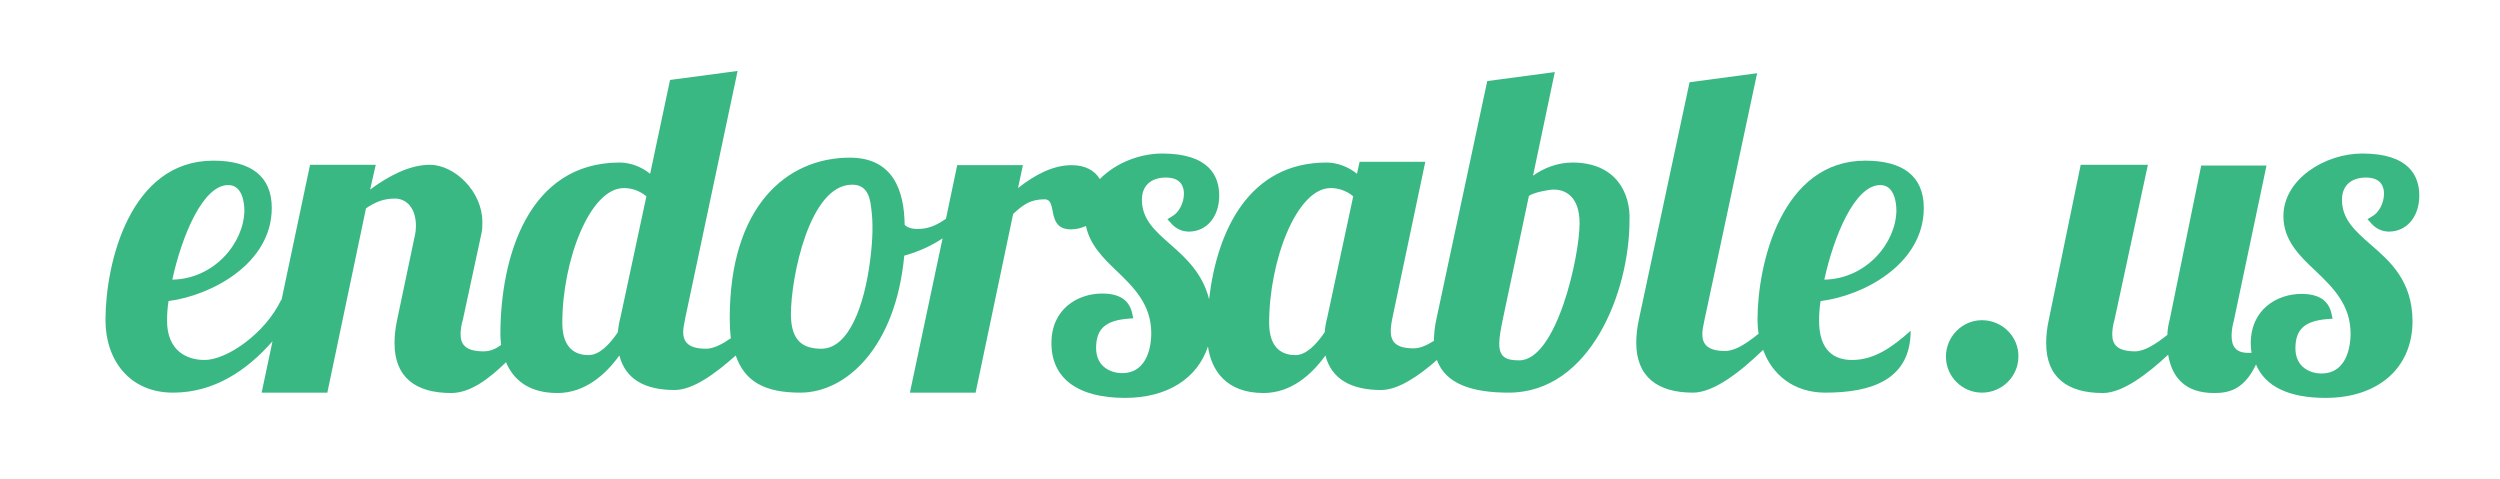
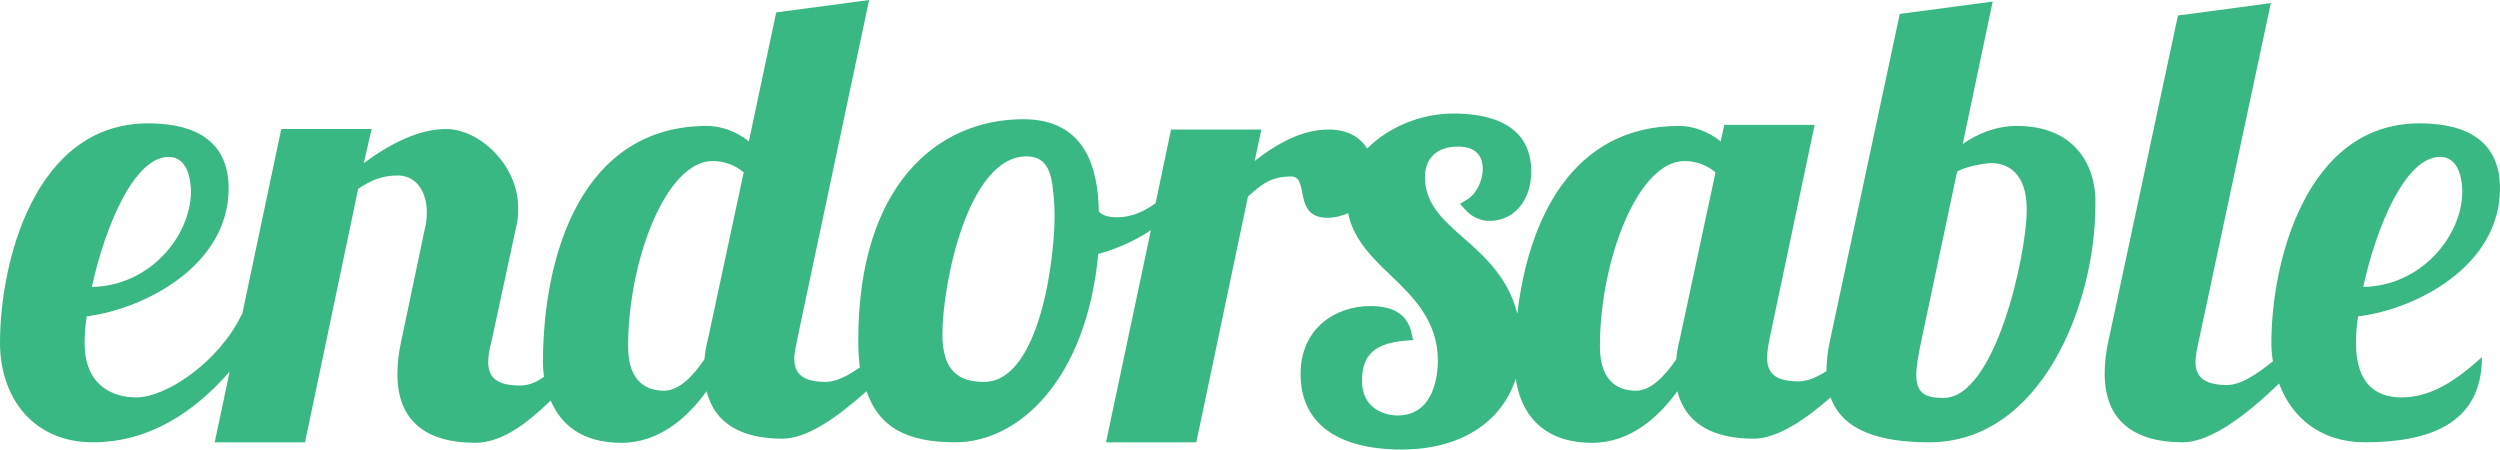
- <svg xmlns="http://www.w3.org/2000/svg" version="1.1" id="Layer_1" x="0px" y="0px" viewBox="0 0 666 127.5" style="enable-background:new 0 0 666 127.5;" xml:space="preserve">
+ <svg xmlns="http://www.w3.org/2000/svg" version="1.1" id="Layer_1" x="0px" y="0px" viewBox="0 0 222.455 40" xml:space="preserve" width="222.455" height="40">
  <defs id="defs17" />
  <style type="text/css" id="style3">
	.st0{fill:#39B884;}
</style>
-   <g id="g5">
+   <g id="g5" transform="matrix(0.4592382,0,0,0.4592382,-12.90459,-8.679602)">
    <path class="st0" d="m 418.9,43.3 c -4,0 -7.7,1.5 -10.5,3.5 l 5.8,-27.6 -18,2.4 -13.5,63.2 c -0.5,2.2 -0.7,4.3 -0.7,6 l 0,0 c -1.9,1.2 -3.7,2 -5.4,2 -4.9,0 -6.1,-1.9 -6.1,-4.6 0,-1.1 0.2,-2.4 0.5,-3.8 l 8.7,-41.3 -17.5,0 -0.7,3.2 c -2.2,-1.8 -5.2,-3 -8.1,-3 -20.7,0 -29.2,18.2 -31.3,36.4 -1.7,-6.8 -6.1,-10.9 -10.2,-14.5 -4.1,-3.6 -7.7,-6.7 -7.7,-12 0,-3.7 2.4,-5.9 6.4,-5.9 4.2,0 4.8,2.7 4.8,4.3 0,2.4 -1.3,5 -3.1,6 l -1.3,0.8 1,1.1 c 1.2,1.4 2.9,2.2 4.7,2.2 4.8,0 8.1,-4 8.1,-9.6 0,-5.1 -2.6,-11.2 -15.2,-11.2 -6.1,0 -12.5,2.6 -16.6,6.8 -1.4,-2.3 -3.9,-3.7 -7.5,-3.7 -5.1,0 -10,2.7 -14.3,6.1 l 1.3,-6.1 -17.5,0 -3,14.3 c -2.1,1.4 -4.3,2.7 -7.5,2.7 -1.7,0 -2.8,-0.4 -3.5,-1.1 -0.1,-9 -3,-17.9 -14.6,-17.9 -16.8,0 -32,12.9 -32,42.8 0,1.9 0.1,3.7 0.3,5.3 -2.3,1.6 -4.6,2.8 -6.6,2.8 -4.7,0 -6.1,-1.8 -6.1,-4.5 0,-1.2 0.4,-2.6 0.6,-3.9 l 13.9,-65.6 -18,2.4 -5.3,25 c -2.2,-1.8 -5.2,-3 -8.1,-3 -24.3,0 -31.8,25 -31.8,45.9 0,0.9 0.1,1.8 0.2,2.7 -1.4,1 -2.8,1.7 -4.7,1.7 -4.7,0 -6.1,-1.8 -6.1,-4.5 0,-1.2 0.2,-2.6 0.6,-3.9 l 5,-23.2 c 0.2,-1 0.2,-1.9 0.2,-2.9 0,-8.1 -7.4,-15.2 -14,-15.2 -5.3,0 -10.9,2.9 -15.9,6.6 l 1.5,-6.6 -17.5,0 -7.6,36 -0.1,0 c -4.3,9 -14.5,16 -20.4,16 -4.7,0 -10,-2.4 -10,-10.5 0,-1.5 0.1,-3.3 0.4,-5.2 11.5,-1.5 27.5,-10 27.5,-24.8 0,-8.5 -5.6,-12.6 -15.6,-12.6 -22.1,0 -28.7,27.1 -28.7,42.5 0,10.5 6.3,19.3 18,19.3 10.9,0 19.7,-5.9 26.5,-13.7 l -2.9,13.7 17.5,0 10.3,-49.1 c 2.5,-1.7 4.7,-2.6 7.7,-2.6 3.3,0 5.6,2.8 5.6,7.2 0,1 -0.1,2.1 -0.4,3.2 l -4.6,21.9 c -0.5,2.3 -0.7,4.3 -0.7,6.2 0,9.1 5.6,13.3 15.1,13.3 5.1,0 10.1,-3.8 14.6,-8.2 1.9,4.5 5.9,8.2 13.7,8.2 7.4,0 12.9,-5 16.5,-10 1.6,6.3 6.8,9.2 14.7,9.2 4.9,0 10.8,-4.3 16.3,-9.2 2.4,7 7.8,9.9 17.2,9.9 12.2,0 25.4,-12 27.7,-36.5 3.7,-1 7.2,-2.6 10.2,-4.6 l -8.7,41.1 17.5,0 10,-47.6 c 2.8,-2.6 4.7,-3.9 8.4,-3.9 3.6,0 0.2,8 7,8 1.5,0 2.9,-0.4 4,-0.9 1,4.9 4.5,8.5 8.1,11.9 4.6,4.4 9.3,9 9.3,16.7 0,2.5 -0.6,10.6 -7.8,10.6 -2.6,0 -6.9,-1.4 -6.9,-6.7 0,-5.1 2.5,-7.3 8.5,-7.8 l 1.4,-0.1 -0.3,-1.4 c -0.8,-3.5 -3.4,-5.2 -8,-5.2 -6.5,0 -13.5,4.1 -13.5,13.2 0,9.4 7,14.6 19.6,14.6 11.3,0 19.3,-5.2 22.1,-13.7 0.9,6.3 4.8,12.4 14.8,12.4 7.4,0 12.9,-5 16.5,-10 1.6,6.3 6.9,9.2 14.8,9.2 4.5,0 9.9,-3.6 14.9,-8 2.3,6.4 9.4,8.7 19.1,8.7 21.8,0 32.2,-26.9 32.2,-45.9 0.3,-7.1 -3.5,-15.4 -15.2,-15.4 z m -358.1,6 c 3.6,0 4.3,4.3 4.3,6.8 C 65,64.7 57.1,74.3 45.9,74.5 48.4,63 54,49.3 60.8,49.3 Z m 104.5,35.2 c -0.4,1.5 -0.6,2.8 -0.7,4 -2.3,3.4 -5,6.1 -7.8,6.1 -3,0 -7,-1.3 -7,-8.6 0,-16.5 7.3,-35.9 16.4,-35.9 1.7,0 4,0.5 6,2.2 z m 66.5,-15.1 c -1.5,11.8 -5.6,23.5 -13,23.5 -4.7,0 -8.1,-1.9 -8.1,-9.2 0,-9.7 4.9,-34.5 16.3,-34.5 3.4,0 4.7,2.3 5.1,6.3 0.515,3.838 0.445,8.065 -0.3,13.9 z m 121.8,15.1 c -0.4,1.5 -0.6,2.8 -0.7,4 -2.3,3.4 -5,6.1 -7.8,6.1 -3,0 -7,-1.3 -7,-8.6 0,-16.5 7.3,-35.9 16.4,-35.9 1.7,0 4,0.5 6,2.2 z M 404.7,96 c -3.6,0 -5.3,-0.9 -5.3,-4.5 0,-1.6 0.4,-3.8 1,-6.7 l 6.9,-32.6 c 1.1,-0.9 5.3,-1.7 6.6,-1.7 3,0 6.9,1.7 6.9,9 0,8.8 -6.1,36.5 -16.1,36.5 z" id="path7" style="fill:#39b884" />
-     <path class="st0" d="M512.5,55.4c0-8.5-5.6-12.6-15.6-12.6c-22.1,0-28.7,27.1-28.7,42.5c0,1.2,0.1,2.5,0.3,3.6   c-3.1,2.5-6.2,4.6-8.9,4.6c-4.7,0-6.1-1.8-6.1-4.5c0-1,0.2-2.1,0.6-3.9l14-65.6l-18,2.4l-13.5,63.2c-0.5,2.3-0.7,4.4-0.7,6.2   c0,9.1,5.7,13.3,15.1,13.3c5.6,0,12.7-5.6,18.7-11.4c2.4,6.6,8.1,11.4,16.6,11.4c12.2,0,22.7-3.4,22.7-16.5   c-5,4.5-9.8,7.8-15.6,7.8c-4.7,0-8.8-2.4-8.8-10.5c0-1.5,0.1-3.3,0.4-5.2C496.5,78.8,512.5,70.3,512.5,55.4z M500.9,49.3   c3.6,0,4.3,4.3,4.3,6.8c-0.1,8.6-8,18.2-19.2,18.4C488.5,63,494.1,49.3,500.9,49.3z" id="path9" />
-     <path class="st0" d="M528,85.3c-5.3,0-9.6,4.4-9.6,9.7c0,5.3,4.3,9.6,9.6,9.6c5.3,0,9.7-4.3,9.7-9.6   C537.8,89.7,533.4,85.3,528,85.3z" id="path11" />
-     <path class="st0" d="M631.6,65.2c-4.1-3.6-7.7-6.7-7.7-12c0-3.7,2.4-5.9,6.4-5.9c4.2,0,4.8,2.7,4.8,4.3c0,2.4-1.3,5-3.1,6l-1.3,0.8   l1,1.1c1.2,1.4,2.9,2.2,4.7,2.2c4.8,0,8.1-4,8.1-9.6c0-5.1-2.6-11.2-15.2-11.2c-9.9,0-21,6.8-21,16.7c0,6.4,4.3,10.6,8.6,14.6   c4.6,4.4,9.3,9,9.3,16.7c0,2.5-0.6,10.6-7.8,10.6c-2.6,0-6.9-1.4-6.9-6.7c0-5.1,2.5-7.3,8.5-7.8l1.4-0.1l-0.3-1.4   c-0.8-3.5-3.4-5.2-8-5.2c-6.5,0-13.5,4.1-13.5,13.2c0,0.9,0.1,1.7,0.2,2.5c-0.3,0-0.6,0-0.9,0c-3.4,0-4.4-1.9-4.4-4.5   c0-1.3,0.2-2.7,0.6-4.1l8.7-41.3h-17.4L578,85.2c-0.4,1.5-0.6,2.8-0.6,4c-3,2.4-6.1,4.4-8.6,4.4c-4.7,0-6.1-1.8-6.1-4.5   c0-1.2,0.2-2.6,0.6-3.9l8.9-41.3h-17.9l-8.5,41.3c-0.5,2.3-0.7,4.3-0.7,6.2c0,9.1,5.6,13.3,15.1,13.3c5.2,0,11.7-4.9,17.4-10.2   c1,6.1,4.6,10.2,12.2,10.2c3.6,0,7.9-0.6,11.2-7.6c2.4,5.8,8.7,8.9,18.5,8.9c14.1,0,23.2-8,23.2-20.5   C642.6,74.8,636.8,69.7,631.6,65.2z" id="path13" />
+     <path class="st0" d="m 512.5,55.4 c 0,-8.5 -5.6,-12.6 -15.6,-12.6 -22.1,0 -28.7,27.1 -28.7,42.5 0,1.2 0.1,2.5 0.3,3.6 -3.1,2.5 -6.2,4.6 -8.9,4.6 -4.7,0 -6.1,-1.8 -6.1,-4.5 0,-1 0.2,-2.1 0.6,-3.9 l 14,-65.6 -18,2.4 -13.5,63.2 c -0.5,2.3 -0.7,4.4 -0.7,6.2 0,9.1 5.7,13.3 15.1,13.3 5.6,0 12.7,-5.6 18.7,-11.4 2.4,6.6 8.1,11.4 16.6,11.4 12.2,0 22.7,-3.4 22.7,-16.5 -5,4.5 -9.8,7.8 -15.6,7.8 -4.7,0 -8.8,-2.4 -8.8,-10.5 0,-1.5 0.1,-3.3 0.4,-5.2 11.5,-1.4 27.5,-9.9 27.5,-24.8 z m -11.6,-6.1 c 3.6,0 4.3,4.3 4.3,6.8 -0.1,8.6 -8,18.2 -19.2,18.4 2.5,-11.5 8.1,-25.2 14.9,-25.2 z" id="path9" style="fill:#39b884" />
  </g>
</svg>
